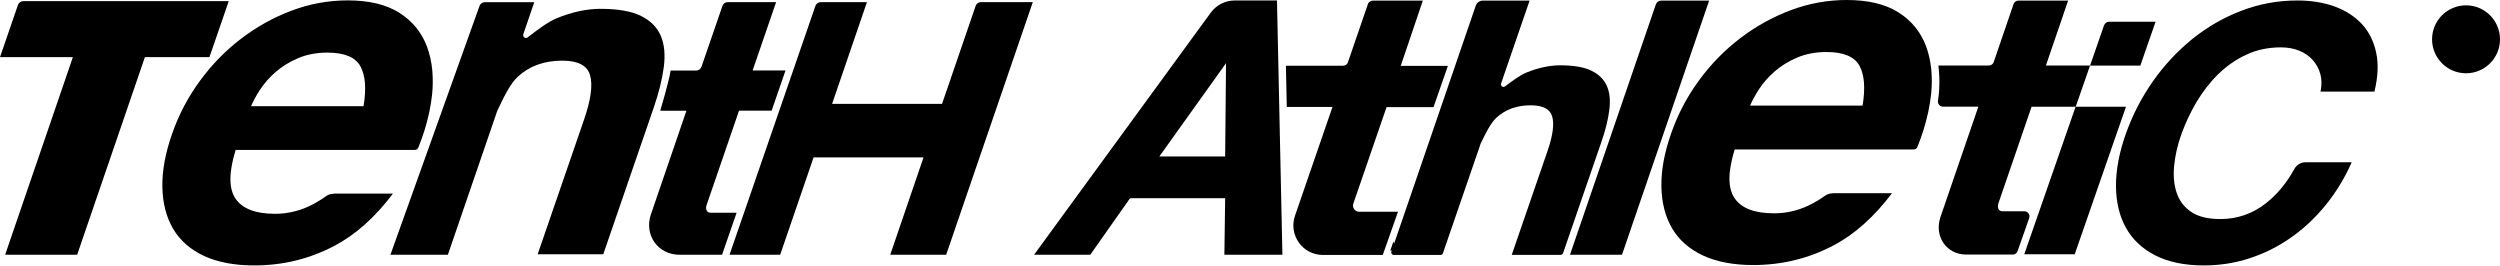
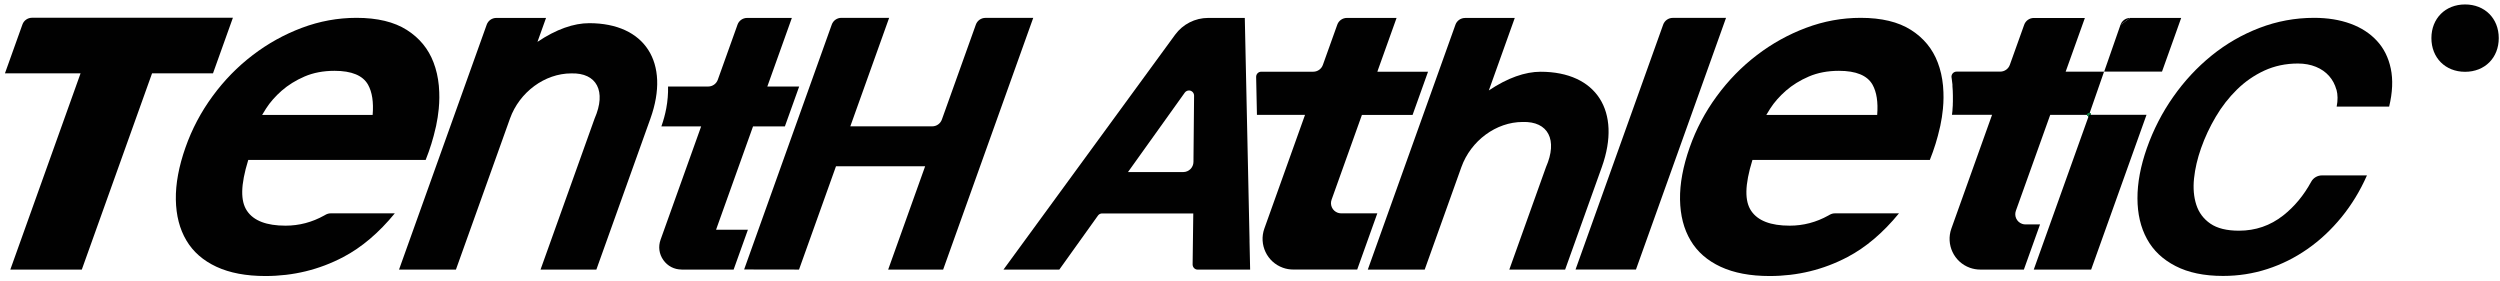
- <svg xmlns="http://www.w3.org/2000/svg" id="Layer_1" data-name="Layer 1" viewBox="0 0 257.6 27.36">
-   <path d="M131.58.06l.56,26.19h-5.98s.08-5.83.08-5.83h-9.73s-.07.02-.1.05l-4.07,5.78h-5.79S124.76,1.3,124.76,1.3c.57-.78,1.48-1.25,2.45-1.25h4.36ZM119.45,16.12h6.79s.09-9.61.09-9.61l-6.87,9.61Z" />
-   <path d="M239.09,7.64c-.15-.55-.41-1.03-.77-1.44s-.83-.74-1.39-.97c-.56-.23-1.2-.35-1.91-.35-1.29,0-2.48.25-3.55.75-1.08.5-2.05,1.17-2.9,2.01-.86.84-1.6,1.8-2.24,2.87-.63,1.07-1.15,2.18-1.56,3.32s-.63,2.16-.74,3.2c-.11,1.04-.03,1.97.24,2.8.27.83.76,1.49,1.49,1.99.72.5,1.73.75,3.02.75,1.75,0,3.31-.54,4.68-1.61,1.19-.93,2.17-2.12,2.96-3.57.23-.41.67-.67,1.14-.67h4.76c-.72,1.63-1.62,3.1-2.69,4.42-1.07,1.31-2.27,2.44-3.6,3.36-1.33.93-2.74,1.63-4.26,2.12-1.51.49-3.07.73-4.68.73-2,0-3.67-.35-5.02-1.04-1.35-.69-2.36-1.65-3.03-2.87-.67-1.22-1-2.65-1.01-4.29,0-1.64.33-3.42,1-5.32.69-1.95,1.62-3.76,2.79-5.43,1.17-1.67,2.53-3.12,4.06-4.37,1.54-1.24,3.22-2.22,5.07-2.92,1.85-.71,3.77-1.06,5.76-1.06,1.44,0,2.72.21,3.86.62,1.13.42,2.06,1.02,2.8,1.81.73.79,1.22,1.77,1.47,2.94.25,1.17.19,2.51-.18,4.02h-5.55c.13-.66.13-1.26-.02-1.81Z" />
-   <polygon points="208.58 26.2 213.78 26.2 219.06 11 213.87 11 208.58 26.2" />
-   <path d="M216.81,2.58l-1.45,4.18h5.18s1.57-4.52,1.57-4.52h-4.8c-.22,0-.42.14-.49.35Z" />
-   <path d="M188.85,19.92c-.29,0-.57.08-.8.25-.34.25-.73.49-1.16.73-1.29.72-2.66,1.08-4.09,1.08-2.01,0-3.36-.52-4.07-1.56-.71-1.04-.7-2.71.01-5.02h18.46c.16,0,.3-.1.36-.24.49-1.2.85-2.37,1.1-3.51.02-.08.04-.16.05-.23.12-.6.22-1.2.28-1.79.08-.81.08-1.59.02-2.33,0-.05,0-.09-.01-.14-.09-.87-.27-1.69-.56-2.45-.55-1.44-1.49-2.59-2.83-3.44C194.27.43,192.5,0,190.29,0c-1.97,0-3.9.35-5.77,1.05-1.87.7-3.61,1.67-5.21,2.89-1.6,1.22-3.02,2.67-4.24,4.34-1.23,1.67-2.18,3.48-2.86,5.42-.71,2.01-1.05,3.85-1.02,5.52.03,1.67.4,3.11,1.11,4.32.71,1.2,1.77,2.13,3.18,2.79,1.41.65,3.13.98,5.18.98,2.94,0,5.69-.67,8.24-2.01,2.18-1.14,4.2-2.94,6.05-5.39h-6.11ZM181.26,9.18c.41-.64.94-1.24,1.59-1.81.65-.57,1.42-1.05,2.31-1.43.89-.38,1.9-.58,3.04-.58,1.74,0,2.87.47,3.39,1.4.52.94.63,2.31.33,4.12h-11.59c.21-.5.52-1.07.93-1.71Z" />
-   <path d="M34.39,19.97c-.29,0-.57.08-.8.25-.34.25-.73.49-1.16.73-1.29.72-2.66,1.08-4.09,1.08-2.01,0-3.36-.52-4.07-1.56-.71-1.04-.7-2.71.01-5.02h18.46c.16,0,.3-.1.36-.24.49-1.2.85-2.37,1.1-3.51.02-.08.04-.16.05-.23.12-.6.22-1.2.28-1.79.08-.81.08-1.59.02-2.33,0-.05,0-.09-.01-.14-.09-.87-.27-1.69-.56-2.45-.55-1.44-1.49-2.59-2.83-3.44-1.34-.85-3.11-1.28-5.32-1.28-1.97,0-3.9.35-5.77,1.05-1.87.7-3.61,1.67-5.21,2.89-1.6,1.22-3.02,2.67-4.24,4.34-1.23,1.67-2.18,3.48-2.86,5.42-.71,2.01-1.05,3.85-1.02,5.52.03,1.67.4,3.11,1.11,4.32.71,1.2,1.77,2.13,3.18,2.79,1.41.65,3.13.98,5.18.98,2.94,0,5.69-.67,8.24-2.01,2.18-1.14,4.2-2.94,6.05-5.39h-6.11ZM26.8,9.24c.41-.64.94-1.24,1.59-1.81.65-.57,1.42-1.05,2.31-1.43.89-.38,1.9-.58,3.04-.58,1.74,0,2.87.47,3.39,1.4.52.94.63,2.31.33,4.12h-11.59c.21-.5.52-1.07.93-1.71Z" />
-   <path d="M209.35,11h4.53s1.48-4.25,1.48-4.25h-4.55S213.1.06,213.1.06h-5.12c-.22,0-.42.14-.5.35l-2.05,5.99c-.07.21-.27.35-.5.35h-5.2s.05.47.05.47c0,.03.01.14.01.14.07.78.06,1.59-.02,2.4-.02.21-.05.42-.08.63-.05.32.2.6.52.6h3.49s.15,0,.15,0l-3.89,11.33c-.7,1.98.56,3.91,2.65,3.91h1.26s3.53,0,3.53,0c.22,0,.42-.14.49-.35l1.2-3.41c.12-.34-.13-.7-.49-.7h-2.26c-.44,0-.56-.41-.42-.83l3.42-9.96Z" />
-   <path d="M140.94.45l-2.05,5.97c-.07.21-.27.35-.5.35h-5.89s.09,4.25.09,4.25h4.8s-.09,0-.09,0l-3.72,10.79-.14.41c-.69,1.98.77,4.05,2.87,4.05h1.26s4.91,0,4.91,0l1.57-4.45h-4c-.44,0-.75-.44-.6-.85l3.42-9.93h4.84s1.48-4.25,1.48-4.25h-4.86S146.61.06,146.61.06h-5.13c-.25,0-.47.16-.55.39Z" />
-   <path d="M161.78,26.25h5.35S176.11.06,176.11.06h-4.94c-.25,0-.47.16-.55.39l-8.85,25.8Z" />
-   <path d="M76.13,11.4h3.38s1.43-4.14,1.43-4.14h-3.39s2.42-7.04,2.42-7.04h-4.99c-.24,0-.46.15-.54.39l-2.16,6.27c-.08.23-.3.39-.54.39h-2.64c-.18,1.2-1.07,4.14-1.07,4.14h2.7s-3.65,10.65-3.65,10.65c-.74,2.12.69,4.19,2.94,4.19h.8s3.58,0,3.58,0l1.5-4.33h-2.67c-.43,0-.56-.4-.42-.8l3.33-9.69Z" />
-   <path d="M97.49,26.26L106.42.22h-5.34c-.25,0-.47.15-.55.39l-3.46,10.09h-11.33S89.33.22,89.33.22h-4.76c-.25,0-.47.16-.55.39l-8.85,25.64h5.22s3.44-10.03,3.44-10.03h11.33s-3.43,10.03-3.43,10.03h5.75Z" />
-   <path d="M23.57.12H2.4c-.25,0-.47.16-.55.39L0,5.89h7.51S.53,26.25.53,26.25h7.42S14.93,5.89,14.93,5.89h6.65S23.57.12,23.57.12Z" />
-   <circle cx="254.1" cy="4.05" r="3.5" />
-   <polygon points="143.57 24.9 143.26 25.82 144.07 25.82 143.57 24.9" />
-   <path d="M165.58,8.88c-.28-.67-.81-1.2-1.57-1.58-.76-.38-1.84-.57-3.24-.57-1.1,0-2.27.25-3.5.75-.63.26-1.48.88-2.19,1.42-.21.16-.49-.05-.41-.29L157.61.06h-4.81c-.33,0-.63.21-.74.53l-8.69,25.33c-.06.17.07.35.25.35h4.81c.11,0,.21-.07.25-.18l3.86-11.21v-.03c.51-1.06,1.04-2.16,1.66-2.73.93-.85,2.1-1.27,3.53-1.27,1.25,0,1.99.39,2.21,1.16.22.77.07,1.94-.47,3.51l-3.28,9.52h0l-.42,1.22h.38s.03,0,.03,0h1.85s2.78,0,2.78,0c.11,0,.21-.07.25-.18l3.97-11.52c.41-1.18.67-2.25.79-3.22.13-.97.05-1.79-.24-2.46Z" />
-   <path d="M66.07,1.65c-.99-.49-2.39-.74-4.2-.74-1.43,0-2.94.33-4.53.98-.86.35-2.03,1.23-2.97,1.96-.23.18-.54-.05-.45-.32l1.13-3.3h-5.1c-.24,0-.46.15-.54.38l-9.18,25.64h5.92s5.08-14.81,5.08-14.81c.65-1.37,1.33-2.82,2.14-3.55,1.2-1.1,2.72-1.64,4.57-1.64,1.62,0,2.57.5,2.86,1.5.29,1,.09,2.52-.61,4.55l-4.79,13.9h6.76s5.21-15.14,5.21-15.14c.52-1.52.87-2.91,1.03-4.17.16-1.25.06-2.32-.31-3.19-.37-.87-1.04-1.56-2.03-2.05Z" />
+ <svg xmlns="http://www.w3.org/2000/svg" id="Layer_1" version="1.1" viewBox="140 266 562 63">
+   <defs>
+     <style>
+       .st0 {
+         fill: #0d8040;
+       }
+ 
+       .st1 {
+         fill: #010101;
+       }
+ 
+       .st2 {
+         fill: none;
+         stroke: #0d8040;
+         stroke-linecap: round;
+         stroke-linejoin: round;
+         stroke-width: .71px;
+       }
+     </style>
+   </defs>
+   <g id="LINE">
+     <line class="st1" x1="307.26" y1="326.6" x2="319.62" y2="326.6" />
+   </g>
+   <g id="LINE1" data-name="LINE">
+     <path class="st1" d="M192.35,269.99h-45.15c-.97,0-1.84.61-2.16,1.52l-3.93,10.98h17l-15.79,44.11h16.07s15.79-44.11,15.79-44.11h13.7l4.48-12.51Z" />
+   </g>
+   <g id="LINE2" data-name="LINE">
+     <path class="st1" d="M319.62,326.6l8.31-23.22h20.04l-8.31,23.22h12.36l20.25-56.58h-10.74c-.97,0-1.84.61-2.16,1.52l-7.64,21.34c-.33.91-1.19,1.52-2.16,1.52h-18.42l8.73-24.39h-10.74c-.97,0-1.84.61-2.16,1.52l-19.7,55.05" />
+   </g>
+   <g id="SPLINE">
+     <path class="st1" d="M293.21,326.6h11.71c1.07-2.99,2.14-5.98,3.21-8.96h-7.16c2.77-7.74,5.54-15.48,8.31-23.22h7.16c1.07-2.99,2.14-5.98,3.21-8.96h-7.16c1.84-5.14,3.68-10.29,5.52-15.43h-10.06c-.97,0-1.84.61-2.16,1.52l-.19.54c-1.41,3.95-2.83,7.89-4.24,11.84-.33.91-1.19,1.52-2.16,1.52h-7.57s-1.45,0-1.45,0c.04,1.62-.1,3.26-.4,4.89-.26,1.38-.63,2.74-1.1,4.07h8.94c-3.04,8.49-6.08,16.98-9.12,25.47-.56,1.57-.34,3.22.62,4.58s2.44,2.13,4.11,2.13Z" />
+   </g>
+   <g id="SPLINE1" data-name="SPLINE">
+     <path class="st1" d="M701.72,274.57c0-4.43-3.14-7.57-7.57-7.57s-7.57,3.14-7.57,7.57,3.14,7.57,7.57,7.57,7.57-3.14,7.57-7.57Z" />
+   </g>
+   <g id="SPLINE2" data-name="SPLINE">
+     <path class="st1" d="M595,326.6h-9.84c-.79,0-1.58-.14-2.32-.4-3.59-1.28-5.45-5.23-4.17-8.82,2.38-6.64,4.76-13.29,7.13-19.93l2.02-5.65h-9.02c.01-.08.02-.16.03-.24.02-.13.03-.27.05-.4,0-.07.01-.13.02-.2s.01-.14.02-.2c0-.02,0-.05,0-.07s0-.05,0-.07c0-.05,0-.09.01-.14s0-.09.01-.14,0-.09.01-.14c0-.09.01-.19.02-.28s.01-.19.02-.28c0-.05,0-.09,0-.14s0-.09,0-.14c0-.09,0-.18.01-.27s0-.18.01-.27,0-.18,0-.27c0-.18,0-.36,0-.54s0-.36,0-.54c0-.7-.04-1.39-.1-2.09,0,0,0-.02,0-.03,0,0,0-.02,0-.02,0-.02,0-.05,0-.07,0-.03,0-.06,0-.09,0-.02,0-.04,0-.05,0,0,0-.02,0-.03,0,0,0-.01,0-.02,0-.02,0-.05,0-.07-.04-.43-.1-.87-.16-1.3-.01-.09-.03-.17-.04-.26-.01-.06-.02-.12-.02-.19,0-.63.51-1.15,1.15-1.15,3.27,0,6.54,0,9.81,0,.97,0,1.84-.61,2.16-1.52,1.08-3.01,2.15-6.01,3.23-9.02.33-.91,1.19-1.52,2.16-1.52h11.48c-1.44,4.02-2.88,8.04-4.32,12.07h8.63c-1.13,3.24-2.25,6.47-3.38,9.71-2.91,0-5.81,0-8.72,0-2.57,7.19-5.14,14.37-7.72,21.56-.43,1.2.19,2.51,1.39,2.94.25.09.51.13.77.13h3.27c-1.21,3.39-2.43,6.78-3.64,10.17Z" />
+   </g>
+   <path class="st1" d="M238.67,285.55c0-.1-.01-.2-.02-.3-.18-1.86-.57-3.6-1.19-5.21-1.16-3.06-3.16-5.5-6.01-7.31-2.85-1.81-6.62-2.72-11.31-2.72-4.2,0-8.29.75-12.26,2.24-3.98,1.49-7.67,3.54-11.07,6.14-3.41,2.6-6.41,5.67-9.02,9.23-2.61,3.55-4.64,7.4-6.09,11.52-1.5,4.26-2.23,8.18-2.17,11.73.06,3.56.85,6.62,2.37,9.18,1.51,2.56,3.77,4.53,6.76,5.92,3,1.39,6.66,2.08,11.01,2.08,6.26,0,12.09-1.42,17.51-4.27,4.13-2.17,7.99-5.45,11.57-9.82h-14.4c-.4,0-.8.11-1.14.3-.1.06-.21.12-.32.18-2.74,1.53-5.65,2.29-8.7,2.29-4.27,0-7.15-1.1-8.65-3.31-1.5-2.21-1.49-5.76.27-11.47h39.88c.98-2.45,1.71-4.84,2.23-7.17.04-.16.08-.33.12-.5.27-1.28.47-2.55.59-3.8.17-1.73.17-3.38.04-4.94ZM223.78,291.83h-24.85c.26-.46.55-.93.87-1.42.91-1.42,2.08-2.75,3.53-4.03,1.45-1.26,3.16-2.33,5.13-3.18,1.97-.85,4.22-1.28,6.74-1.28,3.86,0,6.37,1.05,7.54,3.13.92,1.65,1.27,3.91,1.03,6.79Z" />
+   <g id="LINE3" data-name="LINE">
+     <line class="st0" x1="198.93" y1="291.83" x2="223.85" y2="291.83" />
+   </g>
+   <g id="SPLINE3" data-name="SPLINE">
+     <path class="st1" d="M262.74,270.03h-11.17c-.97,0-1.84.61-2.16,1.52l-15.8,44.14-3.91,10.92h12.79l3.91-10.92,8.25-23.05c2.13-5.94,7.83-10.14,13.77-10.14,5.75-.17,7.93,4.03,5.25,10.14l-8.25,23.05-3.91,10.92h12.55l3.91-10.92,8.25-23.05c4.49-12.55-1.21-21.43-13.76-21.43-3.47,0-7.42,1.36-11.64,4.2l1.93-5.38Z" />
+   </g>
+   <path class="st1" d="M576.81,285.55c0-.1-.01-.2-.02-.3-.18-1.86-.57-3.6-1.19-5.21-1.16-3.06-3.16-5.5-6.01-7.31-2.85-1.81-6.62-2.72-11.31-2.72-4.2,0-8.29.75-12.26,2.24-3.98,1.49-7.67,3.54-11.07,6.14-3.41,2.6-6.41,5.67-9.02,9.23-2.61,3.55-4.64,7.4-6.09,11.52-1.5,4.26-2.23,8.18-2.17,11.73.06,3.56.85,6.62,2.37,9.18,1.51,2.56,3.77,4.53,6.76,5.92,3,1.39,6.66,2.08,11.01,2.08,6.26,0,12.09-1.42,17.51-4.27,4.13-2.17,7.99-5.45,11.57-9.82h-14.4c-.4,0-.8.11-1.14.3-.1.06-.21.12-.32.18-2.74,1.53-5.65,2.29-8.7,2.29-4.27,0-7.15-1.1-8.65-3.31-1.5-2.21-1.49-5.76.27-11.47h39.88c.98-2.45,1.71-4.84,2.23-7.17.04-.16.08-.33.12-.5.27-1.28.47-2.55.59-3.8.17-1.73.17-3.38.04-4.94ZM561.99,291.83h-24.92c.26-.46.55-.93.87-1.42.91-1.42,2.09-2.75,3.54-4.03,1.45-1.26,3.17-2.33,5.15-3.18,1.98-.85,4.23-1.28,6.76-1.28,3.87,0,6.39,1.05,7.56,3.13.92,1.65,1.27,3.91,1.04,6.79Z" />
+   <g id="POLYLINE">
+     <path class="st1" d="M469.35,270.03h11.17l-5.83,16.3c4.22-2.83,8.17-4.2,11.64-4.2,12.55,0,18.25,8.88,13.76,21.43l-8.25,23.05h-12.55l8.25-23.05c2.68-6.11.51-10.32-5.25-10.14-5.94,0-11.64,4.2-13.77,10.14l-8.25,23.05h-12.79s19.52-54.54,19.52-54.54l.18-.51c.33-.91,1.19-1.52,2.16-1.52Z" />
+   </g>
+   <g id="ARC">
+     <path class="st1" d="M618.86,270.03c-.98,0-1.85.62-2.17,1.54" />
+   </g>
+   <g id="POLYLINE1" data-name="POLYLINE">
+     <polyline class="st1" points="616.69 271.57 616.17 273.06 613.7 280.15 613.02 282.09 626.02 282.09 626.64 280.36 628.83 274.24 630.33 270.03 618.86 270.03" />
+   </g>
+   <g id="LINE4" data-name="LINE">
+     <path class="st1" d="M507.76,326.6l18.71-52.27,1.54-4.31h-11.97c-.97,0-1.84.61-2.16,1.52,0,0-19.7,55.05-19.7,55.05h13.58Z" />
+   </g>
+   <g id="SPLINE4" data-name="SPLINE">
+     <path class="st1" d="M665.22,286.15c-.32-1.16-.86-2.19-1.64-3.07s-1.76-1.57-2.96-2.06c-1.2-.49-2.55-.74-4.05-.74-2.75,0-5.26.54-7.55,1.59-2.29,1.06-4.35,2.49-6.16,4.27-1.82,1.79-3.41,3.82-4.75,6.1-1.35,2.28-2.45,4.63-3.31,7.07-.82,2.33-1.35,4.59-1.58,6.79-.23,2.21-.06,4.18.51,5.94.57,1.76,1.62,3.17,3.16,4.23,1.54,1.06,3.68,1.59,6.43,1.59,3.73,0,7.04-1.14,9.94-3.42,2.52-1.98,4.62-4.51,6.3-7.59.48-.88,1.42-1.42,2.42-1.42h10.11c-1.53,3.47-3.44,6.6-5.72,9.4-2.28,2.79-4.83,5.18-7.64,7.14-2.82,1.97-5.83,3.47-9.04,4.51-3.21,1.04-6.53,1.55-9.95,1.55-4.25,0-7.8-.74-10.67-2.22-2.87-1.47-5.02-3.5-6.43-6.09-1.42-2.59-2.13-5.63-2.14-9.13-.01-3.49.7-7.26,2.12-11.3,1.46-4.14,3.44-7.99,5.93-11.53,2.49-3.55,5.37-6.64,8.63-9.28,3.26-2.64,6.85-4.71,10.77-6.21,3.92-1.5,8-2.26,12.25-2.26,3.06,0,5.78.44,8.19,1.32,2.41.88,4.39,2.17,5.94,3.85,1.56,1.68,2.6,3.77,3.12,6.25.52,2.48.4,5.33-.37,8.54h-11.8c.28-1.4.27-2.67-.04-3.84Z" />
+   </g>
+   <g id="SPLINE5" data-name="SPLINE">
+     <path class="st2" d="M609.64,291.8s0,0,0,0" />
+   </g>
+   <g id="SPLINE6" data-name="SPLINE">
+     <line class="st2" x1="609.64" y1="291.8" x2="609.64" y2="291.8" />
+   </g>
+   <g id="SPLINE7" data-name="SPLINE">
+     <path class="st2" d="M609.64,291.8s0,0,0,0" />
+   </g>
+   <g id="SPLINE8" data-name="SPLINE">
+     <line class="st2" x1="609.64" y1="291.8" x2="609.64" y2="291.8" />
+   </g>
+   <g id="SPLINE9" data-name="SPLINE">
+     <path class="st2" d="M609.64,291.8s0,0,0,0" />
+   </g>
+   <g id="SPLINE10" data-name="SPLINE">
+     <path class="st2" d="M609.64,291.8s0,0,0,0" />
+   </g>
+   <g id="SPLINE11" data-name="SPLINE">
+     <path class="st2" d="M609.64,291.8s0,0,0,0" />
+   </g>
+   <g id="SPLINE12" data-name="SPLINE">
+     <line class="st2" x1="609.64" y1="291.8" x2="609.64" y2="291.8" />
+   </g>
+   <g id="SPLINE13" data-name="SPLINE">
+     <path class="st2" d="M609.64,291.8s0,0,0,0" />
+   </g>
+   <g id="SPLINE14" data-name="SPLINE">
+     <line class="st2" x1="609.64" y1="291.8" x2="609.64" y2="291.8" />
+   </g>
+   <g id="LINE5" data-name="LINE">
+     <line class="st2" x1="609.64" y1="291.8" x2="609.64" y2="291.8" />
+   </g>
+   <g id="LINE6" data-name="LINE">
+     <line class="st2" x1="609.64" y1="291.8" x2="609.64" y2="291.8" />
+   </g>
+   <g id="LINE7" data-name="LINE">
+     <line class="st2" x1="609.64" y1="291.8" x2="609.64" y2="291.8" />
+   </g>
+   <g id="LINE8" data-name="LINE">
+     <line class="st2" x1="609.64" y1="291.8" x2="609.64" y2="291.8" />
+   </g>
+   <g id="POLYLINE2" data-name="POLYLINE">
+     <polygon class="st1" points="609.64 291.8 622.54 291.8 610.09 326.6 597.19 326.6 609.64 291.8" />
+   </g>
+   <g>
+     <path class="st1" d="M420.9,320.05l-1.07-50.02h-8.23c-2.94,0-5.69,1.4-7.43,3.77l-4.26,5.83-34.33,46.98h12.55l8.69-12.15c.22-.3.56-.48.94-.48h20.49l-.15,11.47c0,.63.5,1.16,1.13,1.16,0,0,.01,0,.02,0h11.78l-.14-6.56ZM408.29,302.4c-.01,1.26-1.04,2.28-2.3,2.28h-12.42l12.77-17.86c.22-.3.57-.48.95-.48.63,0,1.14.53,1.14,1.16l-.14,14.9Z" />
+     <g id="POLYLINE3" data-name="POLYLINE">
+       <path class="st1" d="M449.79,281.65l4.16-11.62h-11.17c-.97,0-1.84.61-2.16,1.52l-3.24,9.05c-.33.91-1.19,1.52-2.16,1.52h-11.69c-.63,0-1.15.51-1.15,1.15,0,0,0,.02,0,.02l.18,8.53h10.81s-9.14,25.55-9.14,25.55c-1.28,3.59.58,7.54,4.17,8.82.75.27,1.53.4,2.32.4h14.38l4.52-12.63h-8.12c-.26,0-.53-.05-.77-.13-1.2-.43-1.82-1.74-1.39-2.94l6.82-19.06h11.39l3.47-9.7h-11.39" />
+     </g>
+   </g>
</svg>
